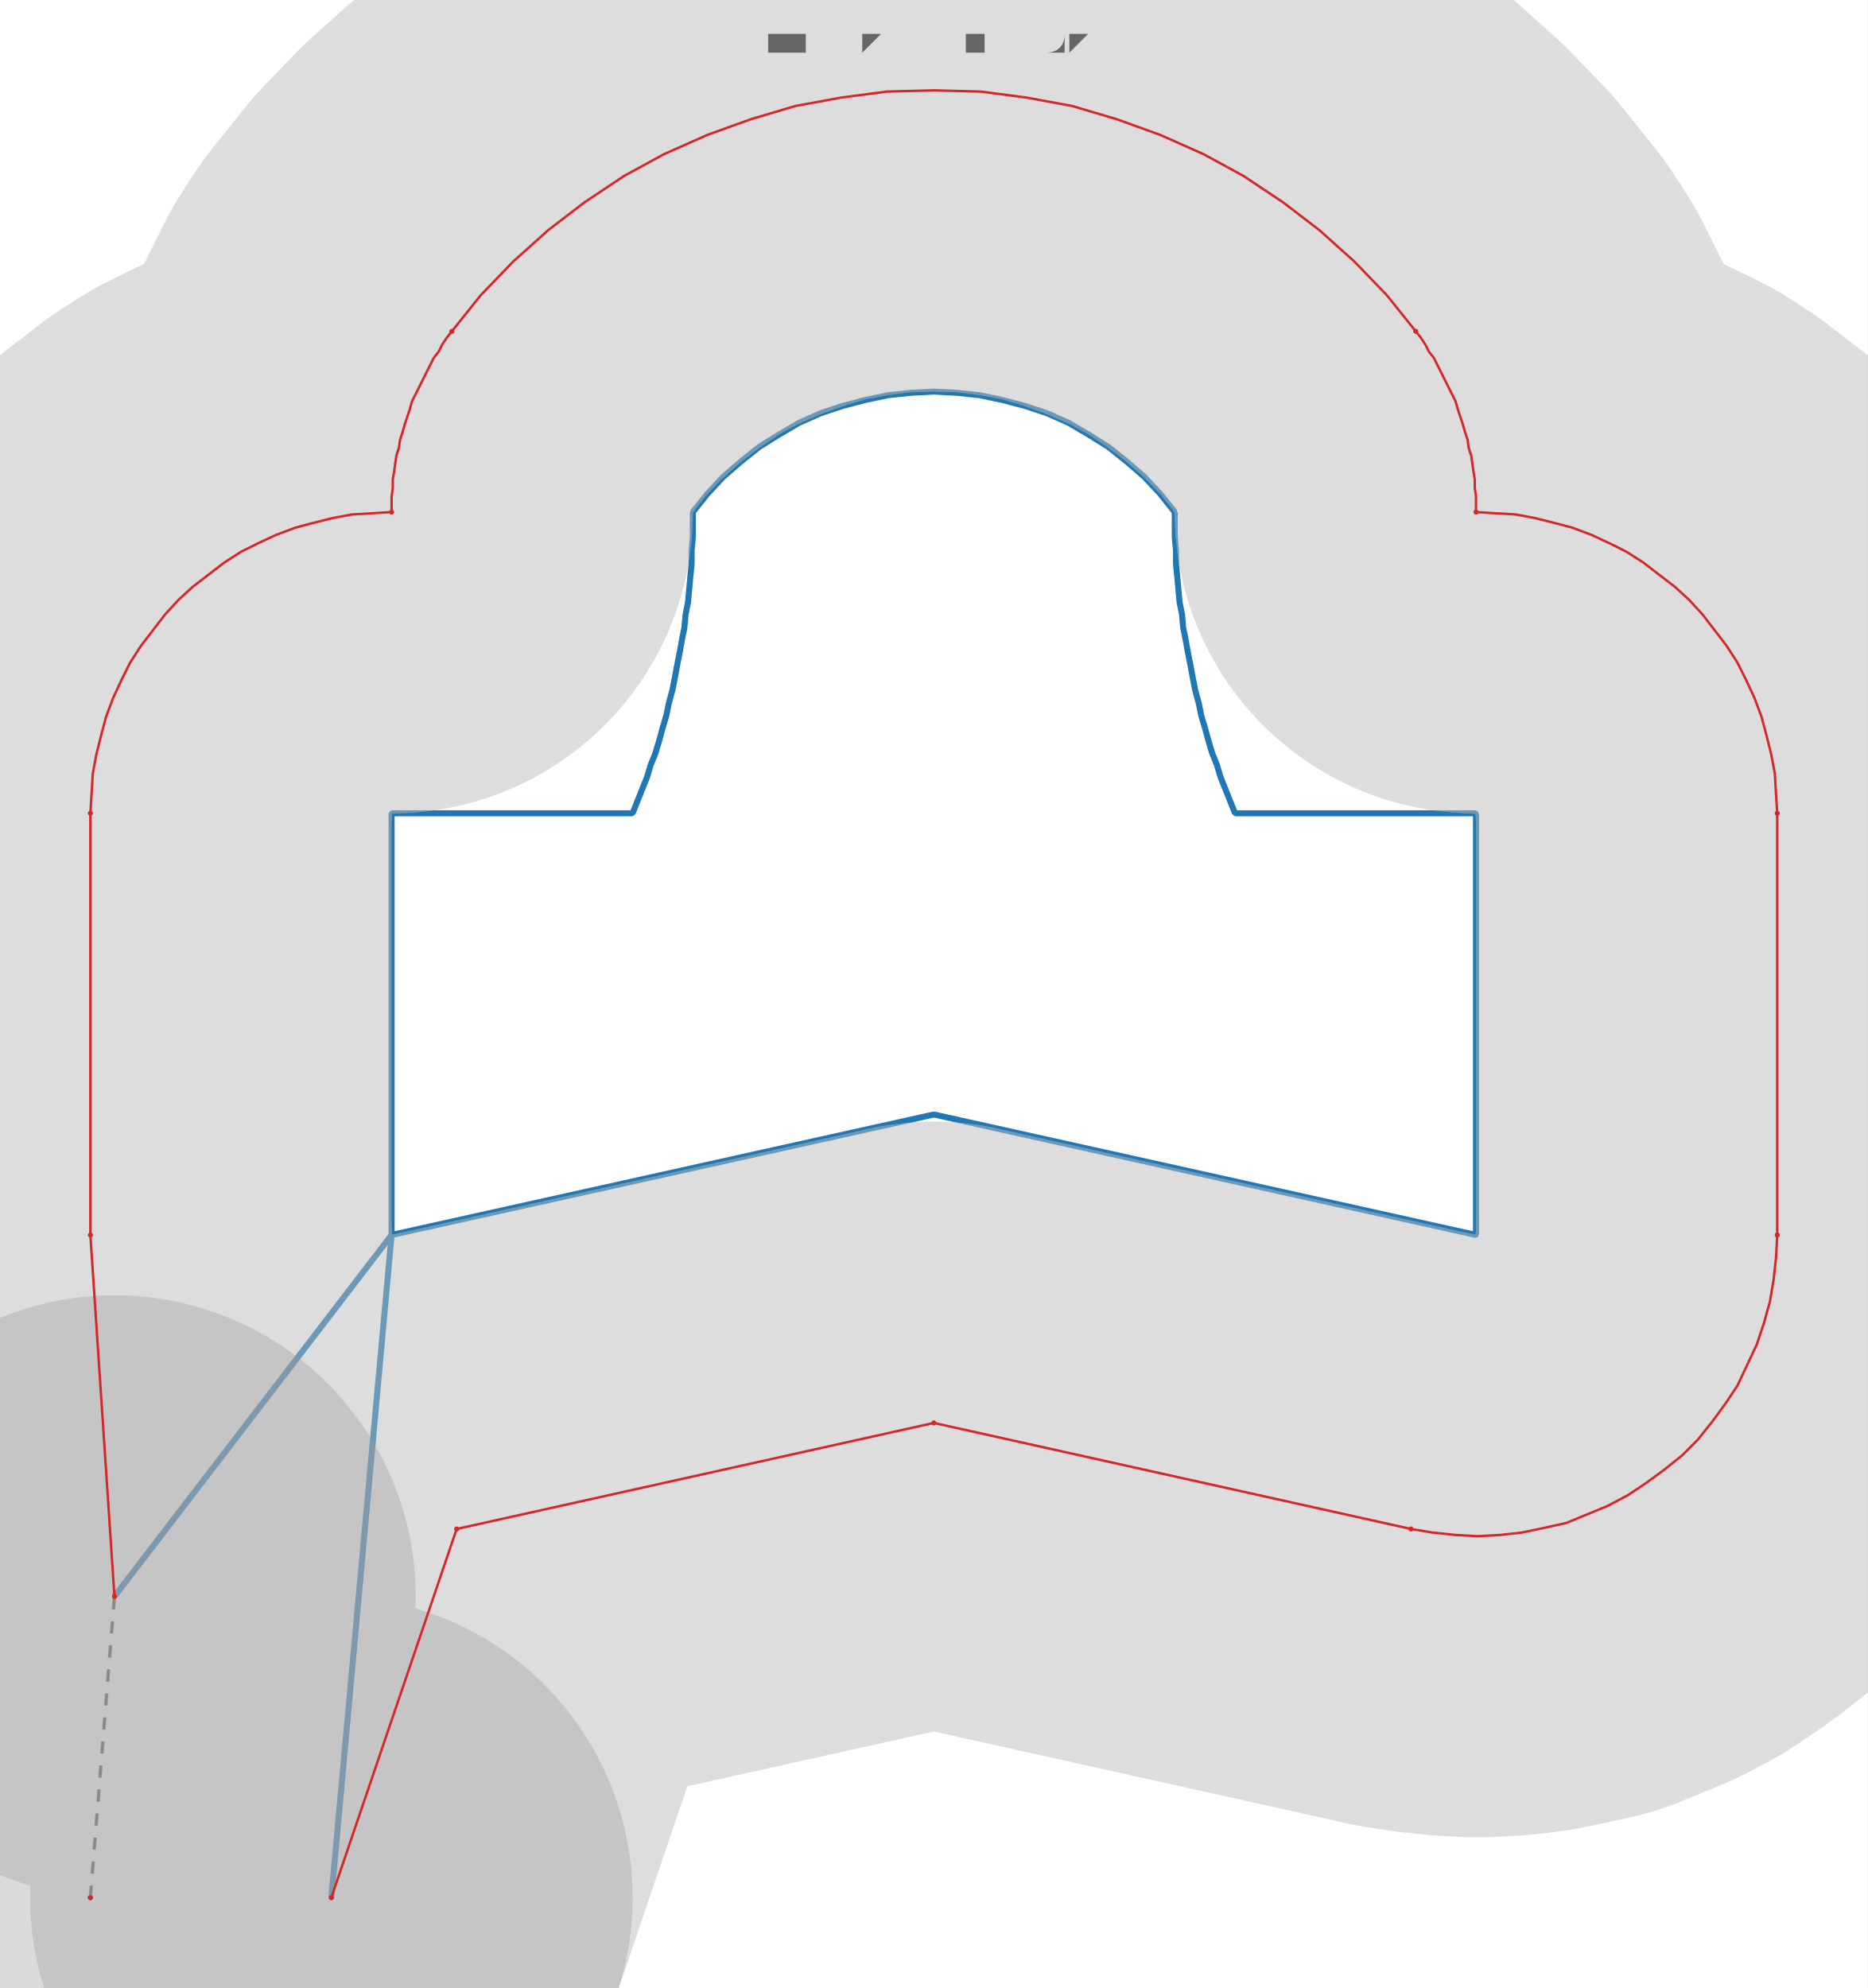
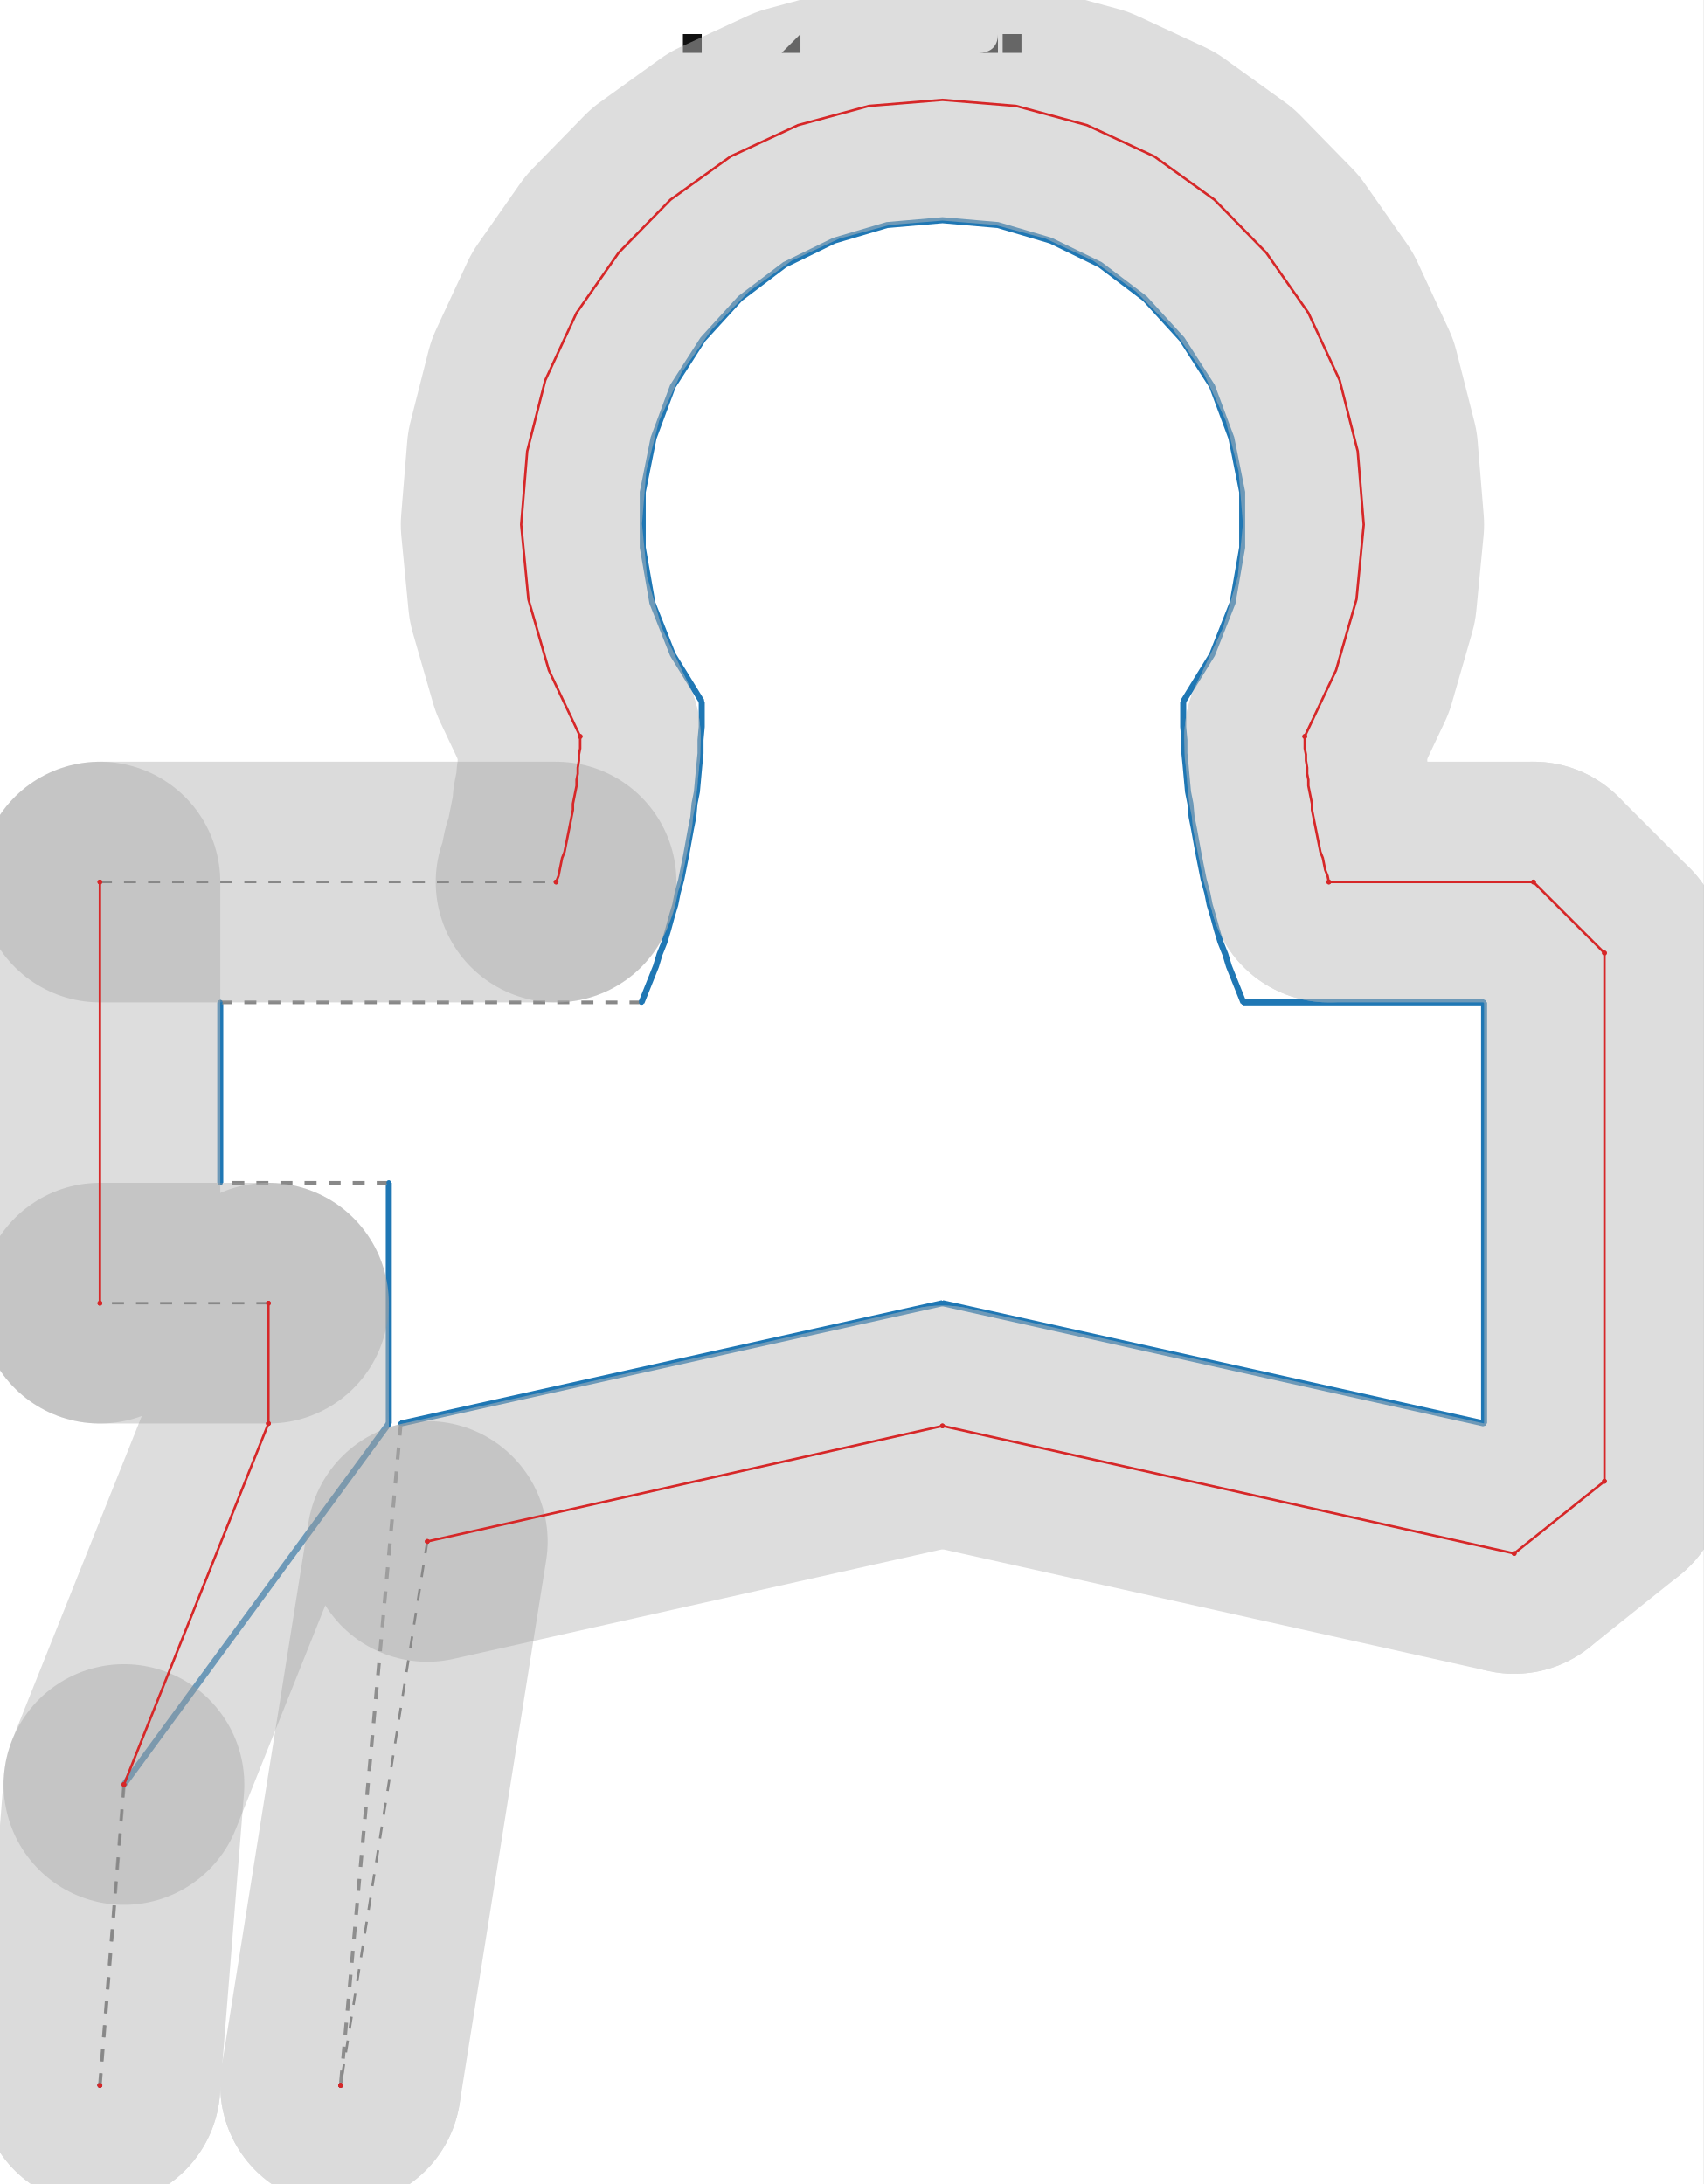
- <svg xmlns="http://www.w3.org/2000/svg" viewBox="-0.075 -0.075 1.55 1.65">
-   <rect x="-0.075" y="-0.075" width="1.55" height="1.65" fill="white" />
-   <text x="0.7" y="-0.038" fill="#111111" font-size="0.025" text-anchor="middle" dominant-baseline="middle">Sample2  |  tool radius=0.25</text>
-   <polyline fill="none" stroke="#888888" stroke-width="0.003" stroke-dasharray="0.01,0.01" points="0,1.5 0,1.5 " />
-   <circle cx="0" cy="1.5" r="0.002" fill="#1f77b4" />
-   <circle cx="0" cy="1.5" r="0.002" fill="#1f77b4" />
-   <polyline fill="none" stroke="#888888" stroke-width="0.003" stroke-dasharray="0.01,0.01" points="0,1.5 0.02,1.25 " />
-   <circle cx="0" cy="1.5" r="0.002" fill="#1f77b4" />
-   <circle cx="0.02" cy="1.25" r="0.002" fill="#1f77b4" />
-   <polyline fill="none" stroke="#1f77b4" stroke-width="0.005" points="0.02,1.25 0.25,0.95 " />
-   <circle cx="0.02" cy="1.25" r="0.002" fill="#1f77b4" />
-   <circle cx="0.25" cy="0.95" r="0.002" fill="#1f77b4" />
-   <polyline fill="none" stroke="#1f77b4" stroke-width="0.005" points="0.25,0.95 0.25,0.6 " />
-   <circle cx="0.25" cy="0.95" r="0.002" fill="#1f77b4" />
-   <circle cx="0.25" cy="0.6" r="0.002" fill="#1f77b4" />
-   <polyline fill="none" stroke="#1f77b4" stroke-width="0.005" points="0.25,0.6 0.45,0.6 " />
-   <circle cx="0.25" cy="0.6" r="0.002" fill="#1f77b4" />
-   <circle cx="0.45" cy="0.6" r="0.002" fill="#1f77b4" />
-   <polyline fill="none" stroke="#1f77b4" stroke-width="0.005" points="0.45,0.6 0.454,0.59 0.458,0.58 0.462,0.57 0.465,0.56 0.469,0.55 0.472,0.54 0.475,0.529 0.478,0.519 0.48,0.509 0.483,0.498 0.485,0.488 0.487,0.477 0.489,0.467 0.491,0.456 0.493,0.446 0.494,0.435 0.496,0.425 0.497,0.414 0.498,0.403 0.499,0.393 0.499,0.382 0.5,0.371 0.5,0.361 0.5,0.35 " />
-   <circle cx="0.45" cy="0.6" r="0.002" fill="#1f77b4" />
-   <circle cx="0.5" cy="0.35" r="0.002" fill="#1f77b4" />
-   <polyline fill="none" stroke="#1f77b4" stroke-width="0.005" points="0.5,0.35 0.512,0.335 0.525,0.321 0.54,0.308 0.555,0.296 0.571,0.286 0.588,0.276 0.606,0.268 0.624,0.262 0.643,0.257 0.662,0.253 0.681,0.251 0.7,0.25 0.719,0.251 0.738,0.253 0.757,0.257 0.776,0.262 0.794,0.268 0.812,0.276 0.829,0.286 0.845,0.296 0.86,0.308 0.875,0.321 0.888,0.335 0.9,0.35 " />
-   <circle cx="0.5" cy="0.35" r="0.002" fill="#1f77b4" />
-   <circle cx="0.9" cy="0.35" r="0.002" fill="#1f77b4" />
-   <polyline fill="none" stroke="#1f77b4" stroke-width="0.005" points="0.9,0.35 0.9,0.361 0.9,0.371 0.901,0.382 0.901,0.393 0.902,0.403 0.903,0.414 0.904,0.425 0.906,0.435 0.907,0.446 0.909,0.456 0.911,0.467 0.913,0.477 0.915,0.488 0.917,0.498 0.92,0.509 0.922,0.519 0.925,0.529 0.928,0.54 0.931,0.55 0.935,0.56 0.938,0.57 0.942,0.58 0.946,0.59 0.95,0.6 " />
-   <circle cx="0.9" cy="0.35" r="0.002" fill="#1f77b4" />
-   <circle cx="0.95" cy="0.6" r="0.002" fill="#1f77b4" />
-   <polyline fill="none" stroke="#1f77b4" stroke-width="0.005" points="0.95,0.6 1.15,0.6 " />
-   <circle cx="0.95" cy="0.6" r="0.002" fill="#1f77b4" />
-   <circle cx="1.15" cy="0.6" r="0.002" fill="#1f77b4" />
-   <polyline fill="none" stroke="#1f77b4" stroke-width="0.005" points="1.15,0.6 1.15,0.95 " />
-   <circle cx="1.15" cy="0.6" r="0.002" fill="#1f77b4" />
-   <circle cx="1.15" cy="0.95" r="0.002" fill="#1f77b4" />
-   <polyline fill="none" stroke="#1f77b4" stroke-width="0.005" points="1.15,0.95 0.7,0.85 " />
-   <circle cx="1.15" cy="0.95" r="0.002" fill="#1f77b4" />
-   <circle cx="0.7" cy="0.85" r="0.002" fill="#1f77b4" />
-   <polyline fill="none" stroke="#1f77b4" stroke-width="0.005" points="0.7,0.85 0.25,0.95 " />
-   <circle cx="0.7" cy="0.85" r="0.002" fill="#1f77b4" />
-   <circle cx="0.25" cy="0.95" r="0.002" fill="#1f77b4" />
-   <polyline fill="none" stroke="#1f77b4" stroke-width="0.005" points="0.25,0.95 0.2,1.5 " />
-   <circle cx="0.25" cy="0.95" r="0.002" fill="#1f77b4" />
-   <circle cx="0.2" cy="1.5" r="0.002" fill="#1f77b4" />
-   <polyline fill="none" stroke="#888888" stroke-width="0.003" stroke-dasharray="0.01,0.01" points="0.2,1.5 0.2,1.5 " />
-   <circle cx="0.2" cy="1.5" r="0.002" fill="#1f77b4" />
-   <circle cx="0.2" cy="1.5" r="0.002" fill="#1f77b4" />
+ <svg xmlns="http://www.w3.org/2000/svg" viewBox="-0.083 -0.083 1.415 1.815">
+   <rect x="-0.083" y="-0.083" width="1.415" height="1.815" fill="white" />
+   <text x="0.625" y="-0.042" fill="#111111" font-size="0.027" text-anchor="middle" dominant-baseline="middle">Sample2  |  tool radius=0.1</text>
+   <polyline fill="none" stroke="#888888" stroke-width="0.003" stroke-dasharray="0.01,0.01" points="0,1.65 0,1.65 " />
+   <circle cx="0" cy="1.65" r="0.002" fill="#1f77b4" />
+   <circle cx="0" cy="1.65" r="0.002" fill="#1f77b4" />
+   <polyline fill="none" stroke="#888888" stroke-width="0.003" stroke-dasharray="0.01,0.01" points="0,1.65 0.02,1.4 " />
+   <circle cx="0" cy="1.65" r="0.002" fill="#1f77b4" />
+   <circle cx="0.02" cy="1.4" r="0.002" fill="#1f77b4" />
+   <polyline fill="none" stroke="#1f77b4" stroke-width="0.005" points="0.02,1.4 0.24,1.1 " />
+   <circle cx="0.02" cy="1.4" r="0.002" fill="#1f77b4" />
+   <circle cx="0.24" cy="1.1" r="0.002" fill="#1f77b4" />
+   <polyline fill="none" stroke="#1f77b4" stroke-width="0.005" points="0.24,1.1 0.24,0.9 " />
+   <circle cx="0.24" cy="1.1" r="0.002" fill="#1f77b4" />
+   <circle cx="0.24" cy="0.9" r="0.002" fill="#1f77b4" />
+   <polyline fill="none" stroke="#888888" stroke-width="0.003" stroke-dasharray="0.01,0.01" points="0.24,0.9 0.1,0.9 " />
+   <circle cx="0.24" cy="0.9" r="0.002" fill="#1f77b4" />
+   <circle cx="0.1" cy="0.9" r="0.002" fill="#1f77b4" />
+   <polyline fill="none" stroke="#1f77b4" stroke-width="0.005" points="0.1,0.9 0.1,0.75 " />
+   <circle cx="0.1" cy="0.9" r="0.002" fill="#1f77b4" />
+   <circle cx="0.1" cy="0.75" r="0.002" fill="#1f77b4" />
+   <polyline fill="none" stroke="#888888" stroke-width="0.003" stroke-dasharray="0.01,0.01" points="0.1,0.75 0.45,0.75 " />
+   <circle cx="0.1" cy="0.75" r="0.002" fill="#1f77b4" />
+   <circle cx="0.45" cy="0.75" r="0.002" fill="#1f77b4" />
+   <polyline fill="none" stroke="#1f77b4" stroke-width="0.005" points="0.45,0.75 0.454,0.74 0.458,0.73 0.462,0.72 0.465,0.71 0.469,0.7 0.472,0.69 0.475,0.679 0.478,0.669 0.48,0.659 0.483,0.648 0.485,0.638 0.487,0.628 0.489,0.617 0.491,0.606 0.493,0.596 0.494,0.585 0.496,0.575 0.497,0.564 0.498,0.553 0.499,0.543 0.499,0.532 0.5,0.521 0.5,0.511 0.5,0.5 " />
+   <circle cx="0.45" cy="0.75" r="0.002" fill="#1f77b4" />
+   <circle cx="0.5" cy="0.5" r="0.002" fill="#1f77b4" />
+   <polyline fill="none" stroke="#1f77b4" stroke-width="0.005" points="0.5,0.5 0.476,0.461 0.459,0.418 0.451,0.372 0.451,0.326 0.46,0.281 0.476,0.238 0.501,0.199 0.532,0.165 0.569,0.137 0.61,0.117 0.654,0.104 0.7,0.1 0.746,0.104 0.79,0.117 0.831,0.137 0.868,0.165 0.899,0.199 0.924,0.238 0.94,0.281 0.949,0.326 0.949,0.372 0.941,0.418 0.924,0.461 0.9,0.5 " />
+   <circle cx="0.5" cy="0.5" r="0.002" fill="#1f77b4" />
+   <circle cx="0.9" cy="0.5" r="0.002" fill="#1f77b4" />
+   <polyline fill="none" stroke="#1f77b4" stroke-width="0.005" points="0.9,0.5 0.9,0.511 0.9,0.521 0.901,0.532 0.901,0.543 0.902,0.553 0.903,0.564 0.904,0.575 0.906,0.585 0.907,0.596 0.909,0.606 0.911,0.617 0.913,0.628 0.915,0.638 0.917,0.648 0.92,0.659 0.922,0.669 0.925,0.679 0.928,0.69 0.931,0.7 0.935,0.71 0.938,0.72 0.942,0.73 0.946,0.74 0.95,0.75 " />
+   <circle cx="0.9" cy="0.5" r="0.002" fill="#1f77b4" />
+   <circle cx="0.95" cy="0.75" r="0.002" fill="#1f77b4" />
+   <polyline fill="none" stroke="#1f77b4" stroke-width="0.005" points="0.95,0.75 1.15,0.75 " />
+   <circle cx="0.95" cy="0.75" r="0.002" fill="#1f77b4" />
+   <circle cx="1.15" cy="0.75" r="0.002" fill="#1f77b4" />
+   <polyline fill="none" stroke="#1f77b4" stroke-width="0.005" points="1.15,0.75 1.15,1.1 " />
+   <circle cx="1.15" cy="0.75" r="0.002" fill="#1f77b4" />
+   <circle cx="1.15" cy="1.1" r="0.002" fill="#1f77b4" />
+   <polyline fill="none" stroke="#1f77b4" stroke-width="0.005" points="1.15,1.1 0.7,1 " />
+   <circle cx="1.15" cy="1.1" r="0.002" fill="#1f77b4" />
+   <circle cx="0.7" cy="1" r="0.002" fill="#1f77b4" />
+   <polyline fill="none" stroke="#1f77b4" stroke-width="0.005" points="0.7,1 0.25,1.1 " />
+   <circle cx="0.7" cy="1" r="0.002" fill="#1f77b4" />
+   <circle cx="0.25" cy="1.1" r="0.002" fill="#1f77b4" />
+   <polyline fill="none" stroke="#888888" stroke-width="0.003" stroke-dasharray="0.01,0.01" points="0.25,1.1 0.2,1.65 " />
+   <circle cx="0.25" cy="1.1" r="0.002" fill="#1f77b4" />
+   <circle cx="0.2" cy="1.65" r="0.002" fill="#1f77b4" />
+   <polyline fill="none" stroke="#888888" stroke-width="0.003" stroke-dasharray="0.01,0.01" points="0.2,1.65 0.2,1.65 " />
+   <circle cx="0.2" cy="1.65" r="0.002" fill="#1f77b4" />
+   <circle cx="0.2" cy="1.65" r="0.002" fill="#1f77b4" />
  <g opacity="0.5">
-     <polyline fill="none" stroke="#bbbbbb" stroke-width="0.5" stroke-linecap="round" stroke-linejoin="round" points="0.02,1.25 0,0.95 " />
-     <polyline fill="none" stroke="#bbbbbb" stroke-width="0.5" stroke-linecap="round" stroke-linejoin="round" points="0,0.95 0,0.6 " />
-     <polyline fill="none" stroke="#bbbbbb" stroke-width="0.5" stroke-linecap="round" stroke-linejoin="round" points="0,0.6 0.001,0.584 0.002,0.567 0.005,0.551 0.009,0.535 0.013,0.52 0.019,0.504 0.026,0.489 0.033,0.475 0.042,0.461 0.052,0.448 0.062,0.435 0.073,0.423 0.085,0.412 0.098,0.402 0.111,0.392 0.125,0.383 0.139,0.376 0.154,0.369 0.17,0.363 0.185,0.359 0.201,0.355 0.217,0.352 0.234,0.351 0.25,0.35 " />
-     <polyline fill="none" stroke="#bbbbbb" stroke-width="0.5" stroke-linecap="round" stroke-linejoin="round" points="0.25,0.35 0.25,0.343 0.25,0.337 0.251,0.33 0.251,0.323 0.252,0.317 0.253,0.31 0.254,0.303 0.256,0.297 0.257,0.29 0.259,0.284 0.261,0.277 0.263,0.271 0.265,0.265 0.267,0.258 0.27,0.252 0.273,0.246 0.276,0.24 0.279,0.234 0.282,0.228 0.285,0.222 0.289,0.217 0.292,0.211 0.296,0.205 0.3,0.2 " />
-     <polyline fill="none" stroke="#bbbbbb" stroke-width="0.5" stroke-linecap="round" stroke-linejoin="round" points="0.3,0.2 0.324,0.17 0.351,0.142 0.38,0.116 0.41,0.093 0.443,0.071 0.476,0.053 0.512,0.037 0.548,0.024 0.585,0.013 0.623,0.006 0.661,0.001 0.7,0 0.739,0.001 0.777,0.006 0.815,0.013 0.852,0.024 0.888,0.037 0.924,0.053 0.957,0.071 0.99,0.093 1.02,0.116 1.049,0.142 1.076,0.17 1.1,0.2 " />
-     <polyline fill="none" stroke="#bbbbbb" stroke-width="0.5" stroke-linecap="round" stroke-linejoin="round" points="1.1,0.2 1.104,0.205 1.108,0.211 1.111,0.217 1.115,0.222 1.118,0.228 1.121,0.234 1.124,0.24 1.127,0.246 1.13,0.252 1.133,0.258 1.135,0.265 1.137,0.271 1.139,0.277 1.141,0.284 1.143,0.29 1.144,0.297 1.146,0.303 1.147,0.31 1.148,0.317 1.149,0.323 1.149,0.33 1.15,0.337 1.15,0.343 1.15,0.35 " />
-     <polyline fill="none" stroke="#bbbbbb" stroke-width="0.5" stroke-linecap="round" stroke-linejoin="round" points="1.15,0.35 1.166,0.351 1.183,0.352 1.199,0.355 1.215,0.359 1.23,0.363 1.246,0.369 1.261,0.376 1.275,0.383 1.289,0.392 1.302,0.402 1.315,0.412 1.327,0.423 1.338,0.435 1.348,0.448 1.358,0.461 1.367,0.475 1.374,0.489 1.381,0.504 1.387,0.52 1.391,0.535 1.395,0.551 1.398,0.567 1.399,0.584 1.4,0.6 " />
-     <polyline fill="none" stroke="#bbbbbb" stroke-width="0.5" stroke-linecap="round" stroke-linejoin="round" points="1.4,0.6 1.4,0.95 " />
-     <polyline fill="none" stroke="#bbbbbb" stroke-width="0.5" stroke-linecap="round" stroke-linejoin="round" points="1.4,0.95 1.399,0.969 1.397,0.987 1.394,1.005 1.389,1.023 1.383,1.041 1.375,1.058 1.367,1.075 1.357,1.09 1.346,1.105 1.334,1.12 1.321,1.133 1.306,1.145 1.291,1.156 1.276,1.166 1.259,1.175 1.242,1.182 1.225,1.189 1.207,1.193 1.188,1.197 1.17,1.199 1.151,1.2 1.133,1.199 1.114,1.197 1.096,1.194 " />
-     <polyline fill="none" stroke="#bbbbbb" stroke-width="0.5" stroke-linecap="round" stroke-linejoin="round" points="1.096,1.194 0.7,1.106 " />
-     <polyline fill="none" stroke="#bbbbbb" stroke-width="0.5" stroke-linecap="round" stroke-linejoin="round" points="0.7,1.106 0.304,1.194 " />
-     <polyline fill="none" stroke="#bbbbbb" stroke-width="0.5" stroke-linecap="round" stroke-linejoin="round" points="0.304,1.194 0.2,1.5 " />
+     <polyline fill="none" stroke="#bbbbbb" stroke-width="0.2" stroke-linecap="round" stroke-linejoin="round" points="0.02,1.4 0.14,1.1 " />
+     <polyline fill="none" stroke="#bbbbbb" stroke-width="0.2" stroke-linecap="round" stroke-linejoin="round" points="0.14,1.1 0.14,1 " />
+     <polyline fill="none" stroke="#bbbbbb" stroke-width="0.2" stroke-linecap="round" stroke-linejoin="round" points="0,1 0,0.65 " />
+     <polyline fill="none" stroke="#bbbbbb" stroke-width="0.2" stroke-linecap="round" stroke-linejoin="round" points="0.379,0.65 0.381,0.645 0.382,0.64 0.383,0.635 0.384,0.63 0.386,0.625 0.387,0.62 0.388,0.615 0.389,0.61 0.39,0.605 0.391,0.6 0.392,0.595 0.393,0.59 0.393,0.585 0.394,0.58 0.395,0.575 0.396,0.57 0.396,0.565 0.397,0.56 0.397,0.555 0.398,0.549 0.398,0.544 0.399,0.539 0.399,0.534 0.399,0.529 " />
+     <polyline fill="none" stroke="#bbbbbb" stroke-width="0.2" stroke-linecap="round" stroke-linejoin="round" points="0.399,0.529 0.373,0.474 0.356,0.415 0.35,0.353 0.355,0.292 0.37,0.233 0.396,0.177 0.431,0.127 0.474,0.083 0.524,0.047 0.58,0.021 0.639,0.005 0.7,0 0.761,0.005 0.82,0.021 0.876,0.047 0.926,0.083 0.969,0.127 1.004,0.177 1.03,0.233 1.045,0.292 1.05,0.353 1.044,0.415 1.027,0.474 1.001,0.529 " />
+     <polyline fill="none" stroke="#bbbbbb" stroke-width="0.2" stroke-linecap="round" stroke-linejoin="round" points="1.001,0.529 1.001,0.534 1.001,0.539 1.002,0.544 1.002,0.549 1.003,0.555 1.003,0.56 1.004,0.565 1.004,0.57 1.005,0.575 1.006,0.58 1.007,0.585 1.007,0.59 1.008,0.595 1.009,0.6 1.01,0.605 1.011,0.61 1.012,0.615 1.013,0.62 1.014,0.625 1.016,0.63 1.017,0.635 1.018,0.64 1.02,0.645 1.021,0.65 " />
+     <polyline fill="none" stroke="#bbbbbb" stroke-width="0.2" stroke-linecap="round" stroke-linejoin="round" points="1.021,0.65 1.191,0.65 " />
+     <polyline fill="none" stroke="#bbbbbb" stroke-width="0.2" stroke-linecap="round" stroke-linejoin="round" points="1.191,0.65 1.25,0.709 " />
+     <polyline fill="none" stroke="#bbbbbb" stroke-width="0.2" stroke-linecap="round" stroke-linejoin="round" points="1.25,0.709 1.25,1.148 " />
+     <polyline fill="none" stroke="#bbbbbb" stroke-width="0.2" stroke-linecap="round" stroke-linejoin="round" points="1.25,1.148 1.175,1.208 " />
+     <polyline fill="none" stroke="#bbbbbb" stroke-width="0.2" stroke-linecap="round" stroke-linejoin="round" points="1.175,1.208 0.7,1.102 " />
+     <polyline fill="none" stroke="#bbbbbb" stroke-width="0.2" stroke-linecap="round" stroke-linejoin="round" points="0.7,1.102 0.272,1.198 " />
  </g>
  <g opacity="0.35">
-     <polyline fill="none" stroke="#999999" stroke-width="0.5" stroke-linecap="round" stroke-linejoin="round" points="0,1.5 0,1.5 " />
-     <polyline fill="none" stroke="#999999" stroke-width="0.5" stroke-linecap="round" stroke-linejoin="round" points="0,1.5 0.02,1.25 " />
-     <polyline fill="none" stroke="#999999" stroke-width="0.5" stroke-linecap="round" stroke-linejoin="round" points="0.2,1.5 0.2,1.5 " />
+     <polyline fill="none" stroke="#999999" stroke-width="0.2" stroke-linecap="round" stroke-linejoin="round" points="0,1.65 0,1.65 " />
+     <polyline fill="none" stroke="#999999" stroke-width="0.2" stroke-linecap="round" stroke-linejoin="round" points="0,1.65 0.02,1.4 " />
+     <polyline fill="none" stroke="#999999" stroke-width="0.2" stroke-linecap="round" stroke-linejoin="round" points="0.14,1 0,1 " />
+     <polyline fill="none" stroke="#999999" stroke-width="0.2" stroke-linecap="round" stroke-linejoin="round" points="0,0.65 0.379,0.65 " />
+     <polyline fill="none" stroke="#999999" stroke-width="0.2" stroke-linecap="round" stroke-linejoin="round" points="0.272,1.198 0.2,1.65 " />
+     <polyline fill="none" stroke="#999999" stroke-width="0.2" stroke-linecap="round" stroke-linejoin="round" points="0.2,1.65 0.2,1.65 " />
  </g>
-   <polyline fill="none" stroke="#888888" stroke-width="0.002" stroke-dasharray="0.01,0.01" points="0,1.5 0,1.5 " />
-   <circle cx="0" cy="1.5" r="0.002" fill="#d62728" />
-   <circle cx="0" cy="1.5" r="0.002" fill="#d62728" />
-   <polyline fill="none" stroke="#888888" stroke-width="0.002" stroke-dasharray="0.01,0.01" points="0,1.5 0.02,1.25 " />
-   <circle cx="0" cy="1.5" r="0.002" fill="#d62728" />
-   <circle cx="0.02" cy="1.25" r="0.002" fill="#d62728" />
-   <polyline fill="none" stroke="#d62728" stroke-width="0.002" points="0.02,1.25 0,0.95 " />
-   <circle cx="0.02" cy="1.25" r="0.002" fill="#d62728" />
-   <circle cx="0" cy="0.95" r="0.002" fill="#d62728" />
-   <polyline fill="none" stroke="#d62728" stroke-width="0.002" points="0,0.95 0,0.6 " />
-   <circle cx="0" cy="0.95" r="0.002" fill="#d62728" />
-   <circle cx="0" cy="0.6" r="0.002" fill="#d62728" />
-   <polyline fill="none" stroke="#d62728" stroke-width="0.002" points="0,0.6 0.001,0.584 0.002,0.567 0.005,0.551 0.009,0.535 0.013,0.52 0.019,0.504 0.026,0.489 0.033,0.475 0.042,0.461 0.052,0.448 0.062,0.435 0.073,0.423 0.085,0.412 0.098,0.402 0.111,0.392 0.125,0.383 0.139,0.376 0.154,0.369 0.17,0.363 0.185,0.359 0.201,0.355 0.217,0.352 0.234,0.351 0.25,0.35 " />
-   <circle cx="0" cy="0.6" r="0.002" fill="#d62728" />
-   <circle cx="0.25" cy="0.35" r="0.002" fill="#d62728" />
-   <polyline fill="none" stroke="#d62728" stroke-width="0.002" points="0.25,0.35 0.25,0.343 0.25,0.337 0.251,0.33 0.251,0.323 0.252,0.317 0.253,0.31 0.254,0.303 0.256,0.297 0.257,0.29 0.259,0.284 0.261,0.277 0.263,0.271 0.265,0.265 0.267,0.258 0.27,0.252 0.273,0.246 0.276,0.24 0.279,0.234 0.282,0.228 0.285,0.222 0.289,0.217 0.292,0.211 0.296,0.205 0.3,0.2 " />
-   <circle cx="0.25" cy="0.35" r="0.002" fill="#d62728" />
-   <circle cx="0.3" cy="0.2" r="0.002" fill="#d62728" />
-   <polyline fill="none" stroke="#d62728" stroke-width="0.002" points="0.3,0.2 0.324,0.17 0.351,0.142 0.38,0.116 0.41,0.093 0.443,0.071 0.476,0.053 0.512,0.037 0.548,0.024 0.585,0.013 0.623,0.006 0.661,0.001 0.7,0 0.739,0.001 0.777,0.006 0.815,0.013 0.852,0.024 0.888,0.037 0.924,0.053 0.957,0.071 0.99,0.093 1.02,0.116 1.049,0.142 1.076,0.17 1.1,0.2 " />
-   <circle cx="0.3" cy="0.2" r="0.002" fill="#d62728" />
-   <circle cx="1.1" cy="0.2" r="0.002" fill="#d62728" />
-   <polyline fill="none" stroke="#d62728" stroke-width="0.002" points="1.1,0.2 1.104,0.205 1.108,0.211 1.111,0.217 1.115,0.222 1.118,0.228 1.121,0.234 1.124,0.24 1.127,0.246 1.13,0.252 1.133,0.258 1.135,0.265 1.137,0.271 1.139,0.277 1.141,0.284 1.143,0.29 1.144,0.297 1.146,0.303 1.147,0.31 1.148,0.317 1.149,0.323 1.149,0.33 1.15,0.337 1.15,0.343 1.15,0.35 " />
-   <circle cx="1.1" cy="0.2" r="0.002" fill="#d62728" />
-   <circle cx="1.15" cy="0.35" r="0.002" fill="#d62728" />
-   <polyline fill="none" stroke="#d62728" stroke-width="0.002" points="1.15,0.35 1.166,0.351 1.183,0.352 1.199,0.355 1.215,0.359 1.23,0.363 1.246,0.369 1.261,0.376 1.275,0.383 1.289,0.392 1.302,0.402 1.315,0.412 1.327,0.423 1.338,0.435 1.348,0.448 1.358,0.461 1.367,0.475 1.374,0.489 1.381,0.504 1.387,0.52 1.391,0.535 1.395,0.551 1.398,0.567 1.399,0.584 1.4,0.6 " />
-   <circle cx="1.15" cy="0.35" r="0.002" fill="#d62728" />
-   <circle cx="1.4" cy="0.6" r="0.002" fill="#d62728" />
-   <polyline fill="none" stroke="#d62728" stroke-width="0.002" points="1.4,0.6 1.4,0.95 " />
-   <circle cx="1.4" cy="0.6" r="0.002" fill="#d62728" />
-   <circle cx="1.4" cy="0.95" r="0.002" fill="#d62728" />
-   <polyline fill="none" stroke="#d62728" stroke-width="0.002" points="1.4,0.95 1.399,0.969 1.397,0.987 1.394,1.005 1.389,1.023 1.383,1.041 1.375,1.058 1.367,1.075 1.357,1.09 1.346,1.105 1.334,1.12 1.321,1.133 1.306,1.145 1.291,1.156 1.276,1.166 1.259,1.175 1.242,1.182 1.225,1.189 1.207,1.193 1.188,1.197 1.17,1.199 1.151,1.2 1.133,1.199 1.114,1.197 1.096,1.194 " />
-   <circle cx="1.4" cy="0.95" r="0.002" fill="#d62728" />
-   <circle cx="1.096" cy="1.194" r="0.002" fill="#d62728" />
-   <polyline fill="none" stroke="#d62728" stroke-width="0.002" points="1.096,1.194 0.7,1.106 " />
-   <circle cx="1.096" cy="1.194" r="0.002" fill="#d62728" />
-   <circle cx="0.7" cy="1.106" r="0.002" fill="#d62728" />
-   <polyline fill="none" stroke="#d62728" stroke-width="0.002" points="0.7,1.106 0.304,1.194 " />
-   <circle cx="0.7" cy="1.106" r="0.002" fill="#d62728" />
-   <circle cx="0.304" cy="1.194" r="0.002" fill="#d62728" />
-   <polyline fill="none" stroke="#d62728" stroke-width="0.002" points="0.304,1.194 0.2,1.5 " />
-   <circle cx="0.304" cy="1.194" r="0.002" fill="#d62728" />
-   <circle cx="0.2" cy="1.5" r="0.002" fill="#d62728" />
-   <polyline fill="none" stroke="#888888" stroke-width="0.002" stroke-dasharray="0.01,0.01" points="0.2,1.5 0.2,1.5 " />
-   <circle cx="0.2" cy="1.5" r="0.002" fill="#d62728" />
-   <circle cx="0.2" cy="1.5" r="0.002" fill="#d62728" />
+   <polyline fill="none" stroke="#888888" stroke-width="0.002" stroke-dasharray="0.01,0.01" points="0,1.65 0,1.65 " />
+   <circle cx="0" cy="1.65" r="0.002" fill="#d62728" />
+   <circle cx="0" cy="1.65" r="0.002" fill="#d62728" />
+   <polyline fill="none" stroke="#888888" stroke-width="0.002" stroke-dasharray="0.01,0.01" points="0,1.65 0.02,1.4 " />
+   <circle cx="0" cy="1.65" r="0.002" fill="#d62728" />
+   <circle cx="0.02" cy="1.4" r="0.002" fill="#d62728" />
+   <polyline fill="none" stroke="#d62728" stroke-width="0.002" points="0.02,1.4 0.14,1.1 " />
+   <circle cx="0.02" cy="1.4" r="0.002" fill="#d62728" />
+   <circle cx="0.14" cy="1.1" r="0.002" fill="#d62728" />
+   <polyline fill="none" stroke="#d62728" stroke-width="0.002" points="0.14,1.1 0.14,1 " />
+   <circle cx="0.14" cy="1.1" r="0.002" fill="#d62728" />
+   <circle cx="0.14" cy="1" r="0.002" fill="#d62728" />
+   <polyline fill="none" stroke="#888888" stroke-width="0.002" stroke-dasharray="0.01,0.01" points="0.14,1 0,1 " />
+   <circle cx="0.14" cy="1" r="0.002" fill="#d62728" />
+   <circle cx="0" cy="1" r="0.002" fill="#d62728" />
+   <polyline fill="none" stroke="#d62728" stroke-width="0.002" points="0,1 0,0.65 " />
+   <circle cx="0" cy="1" r="0.002" fill="#d62728" />
+   <circle cx="0" cy="0.65" r="0.002" fill="#d62728" />
+   <polyline fill="none" stroke="#888888" stroke-width="0.002" stroke-dasharray="0.01,0.01" points="0,0.65 0.379,0.65 " />
+   <circle cx="0" cy="0.65" r="0.002" fill="#d62728" />
+   <circle cx="0.379" cy="0.65" r="0.002" fill="#d62728" />
+   <polyline fill="none" stroke="#d62728" stroke-width="0.002" points="0.379,0.65 0.381,0.645 0.382,0.64 0.383,0.635 0.384,0.63 0.386,0.625 0.387,0.62 0.388,0.615 0.389,0.61 0.39,0.605 0.391,0.6 0.392,0.595 0.393,0.59 0.393,0.585 0.394,0.58 0.395,0.575 0.396,0.57 0.396,0.565 0.397,0.56 0.397,0.555 0.398,0.549 0.398,0.544 0.399,0.539 0.399,0.534 0.399,0.529 " />
+   <circle cx="0.379" cy="0.65" r="0.002" fill="#d62728" />
+   <circle cx="0.399" cy="0.529" r="0.002" fill="#d62728" />
+   <polyline fill="none" stroke="#d62728" stroke-width="0.002" points="0.399,0.529 0.373,0.474 0.356,0.415 0.35,0.353 0.355,0.292 0.37,0.233 0.396,0.177 0.431,0.127 0.474,0.083 0.524,0.047 0.58,0.021 0.639,0.005 0.7,0 0.761,0.005 0.82,0.021 0.876,0.047 0.926,0.083 0.969,0.127 1.004,0.177 1.03,0.233 1.045,0.292 1.05,0.353 1.044,0.415 1.027,0.474 1.001,0.529 " />
+   <circle cx="0.399" cy="0.529" r="0.002" fill="#d62728" />
+   <circle cx="1.001" cy="0.529" r="0.002" fill="#d62728" />
+   <polyline fill="none" stroke="#d62728" stroke-width="0.002" points="1.001,0.529 1.001,0.534 1.001,0.539 1.002,0.544 1.002,0.549 1.003,0.555 1.003,0.56 1.004,0.565 1.004,0.57 1.005,0.575 1.006,0.58 1.007,0.585 1.007,0.59 1.008,0.595 1.009,0.6 1.01,0.605 1.011,0.61 1.012,0.615 1.013,0.62 1.014,0.625 1.016,0.63 1.017,0.635 1.018,0.64 1.02,0.645 1.021,0.65 " />
+   <circle cx="1.001" cy="0.529" r="0.002" fill="#d62728" />
+   <circle cx="1.021" cy="0.65" r="0.002" fill="#d62728" />
+   <polyline fill="none" stroke="#d62728" stroke-width="0.002" points="1.021,0.65 1.191,0.65 " />
+   <circle cx="1.021" cy="0.65" r="0.002" fill="#d62728" />
+   <circle cx="1.191" cy="0.65" r="0.002" fill="#d62728" />
+   <polyline fill="none" stroke="#d62728" stroke-width="0.002" points="1.191,0.65 1.25,0.709 " />
+   <circle cx="1.191" cy="0.65" r="0.002" fill="#d62728" />
+   <circle cx="1.25" cy="0.709" r="0.002" fill="#d62728" />
+   <polyline fill="none" stroke="#d62728" stroke-width="0.002" points="1.25,0.709 1.25,1.148 " />
+   <circle cx="1.25" cy="0.709" r="0.002" fill="#d62728" />
+   <circle cx="1.25" cy="1.148" r="0.002" fill="#d62728" />
+   <polyline fill="none" stroke="#d62728" stroke-width="0.002" points="1.25,1.148 1.175,1.208 " />
+   <circle cx="1.25" cy="1.148" r="0.002" fill="#d62728" />
+   <circle cx="1.175" cy="1.208" r="0.002" fill="#d62728" />
+   <polyline fill="none" stroke="#d62728" stroke-width="0.002" points="1.175,1.208 0.7,1.102 " />
+   <circle cx="1.175" cy="1.208" r="0.002" fill="#d62728" />
+   <circle cx="0.7" cy="1.102" r="0.002" fill="#d62728" />
+   <polyline fill="none" stroke="#d62728" stroke-width="0.002" points="0.7,1.102 0.272,1.198 " />
+   <circle cx="0.7" cy="1.102" r="0.002" fill="#d62728" />
+   <circle cx="0.272" cy="1.198" r="0.002" fill="#d62728" />
+   <polyline fill="none" stroke="#888888" stroke-width="0.002" stroke-dasharray="0.01,0.01" points="0.272,1.198 0.2,1.65 " />
+   <circle cx="0.272" cy="1.198" r="0.002" fill="#d62728" />
+   <circle cx="0.2" cy="1.65" r="0.002" fill="#d62728" />
+   <polyline fill="none" stroke="#888888" stroke-width="0.002" stroke-dasharray="0.01,0.01" points="0.2,1.65 0.2,1.65 " />
+   <circle cx="0.2" cy="1.65" r="0.002" fill="#d62728" />
+   <circle cx="0.2" cy="1.65" r="0.002" fill="#d62728" />
</svg>
